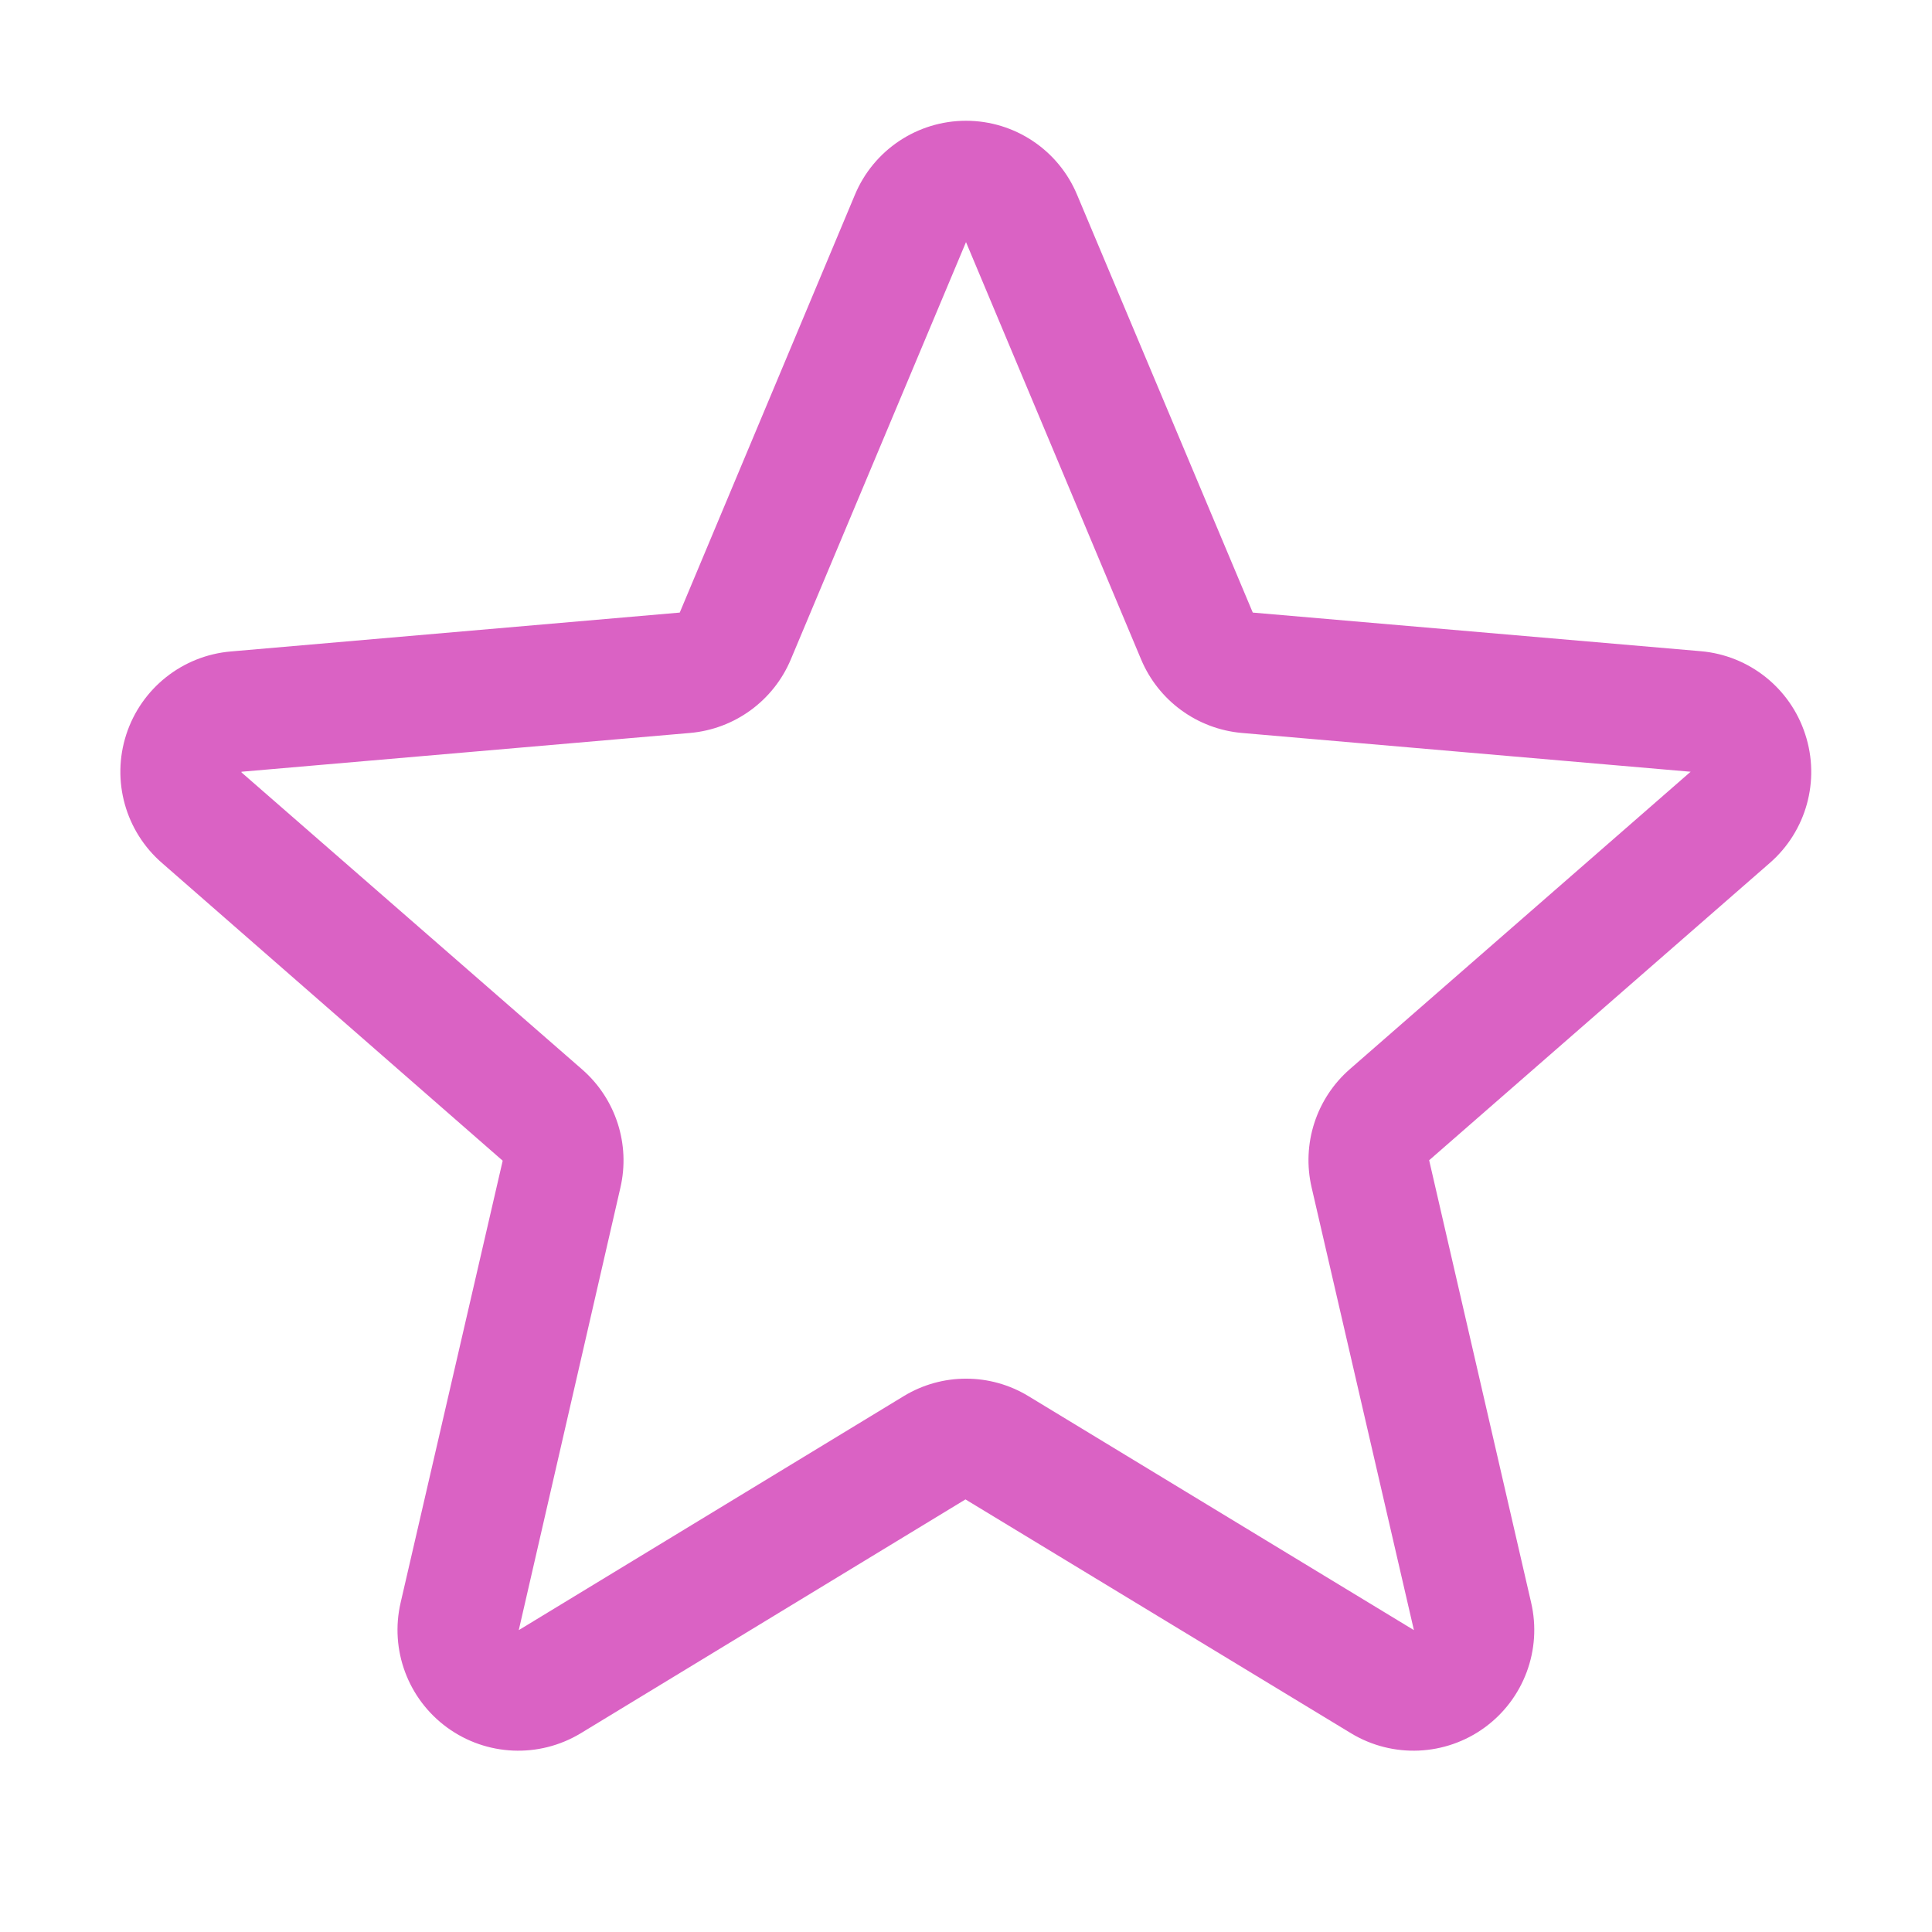
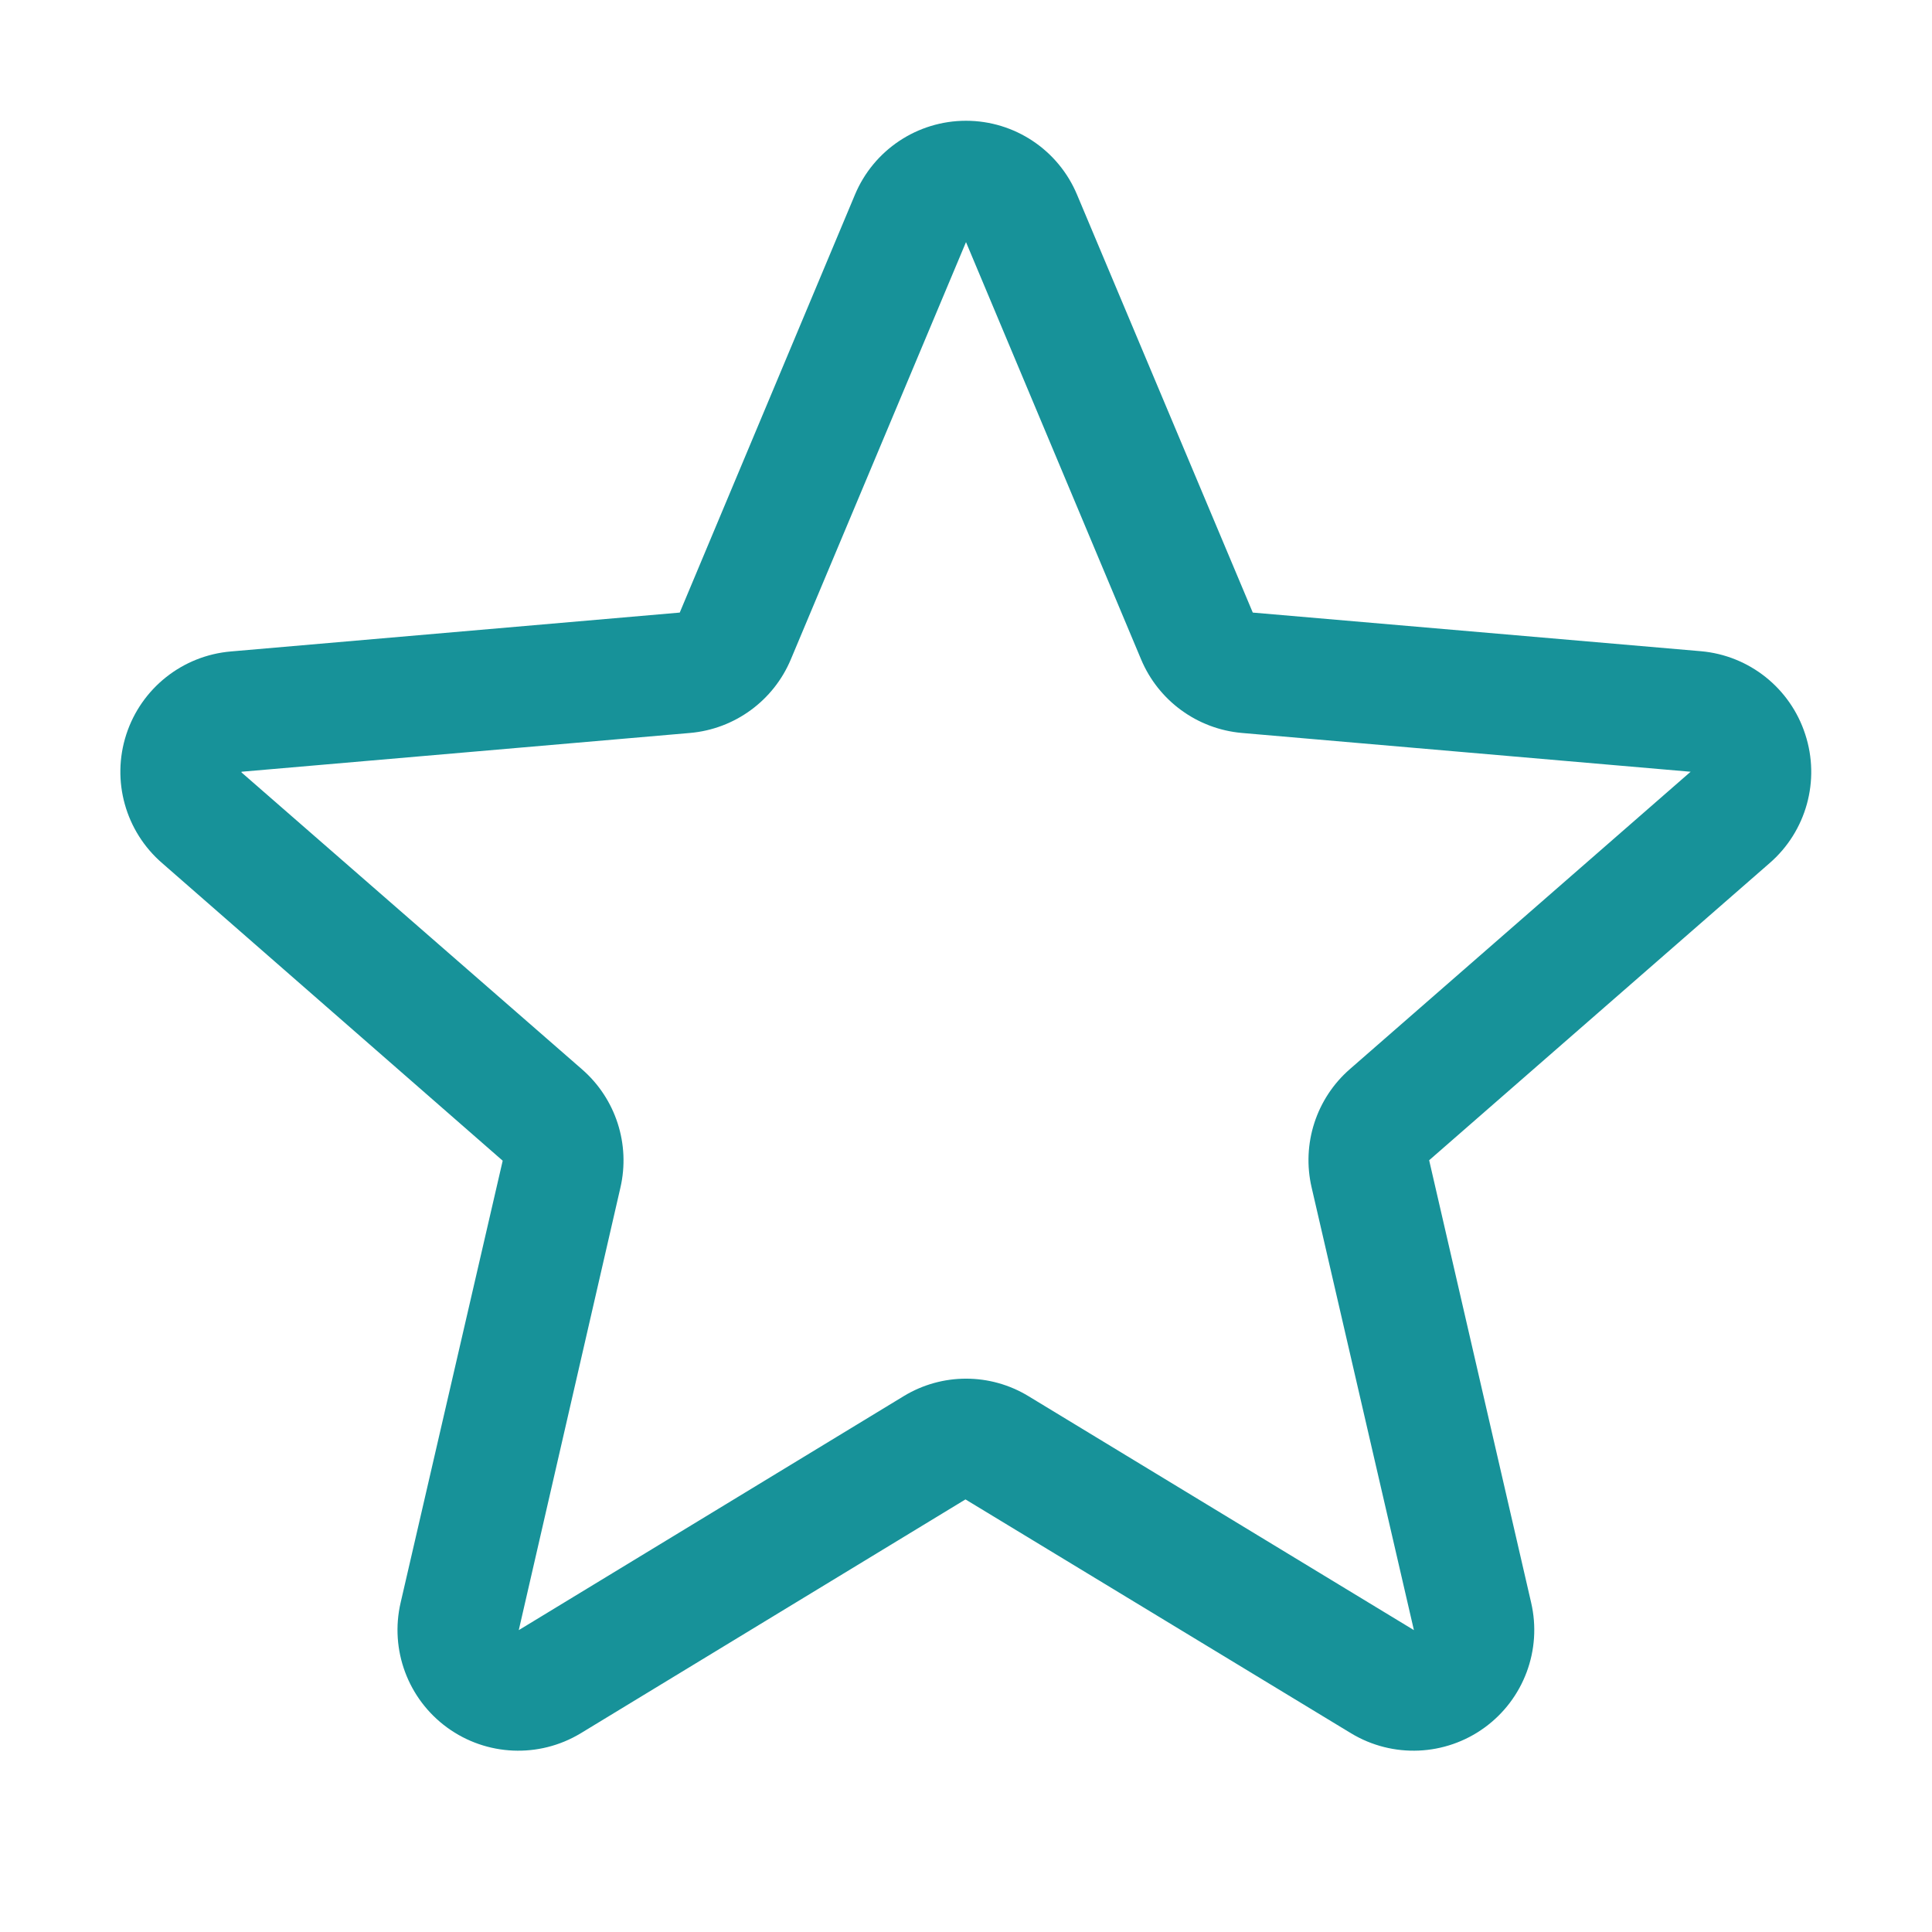
- <svg xmlns="http://www.w3.org/2000/svg" width="25" height="25" fill="#da62c4" viewBox="0 0 256 256">
+ <svg xmlns="http://www.w3.org/2000/svg" width="25" height="25" fill="#179299" viewBox="0 0 256 256">
  <path d="M239.2,97.29a16,16,0,0,0-13.81-11L166,81.17,142.72,25.81h0a15.95,15.95,0,0,0-29.44,0L90.07,81.17,30.61,86.32a16,16,0,0,0-9.11,28.06L66.61,153.8,53.09,212.34a16,16,0,0,0,23.84,17.34l51-31,51.11,31a16,16,0,0,0,23.84-17.34l-13.51-58.6,45.1-39.36A16,16,0,0,0,239.2,97.29Zm-15.22,5-45.1,39.36a16,16,0,0,0-5.08,15.71L187.35,216v0l-51.07-31a15.9,15.9,0,0,0-16.54,0l-51,31h0L82.2,157.4a16,16,0,0,0-5.08-15.71L32,102.35a.37.37,0,0,1,0-.09l59.44-5.14a16,16,0,0,0,13.35-9.75L128,32.08l23.2,55.29a16,16,0,0,0,13.35,9.75L224,102.26S224,102.32,224,102.33Z" />
</svg>
